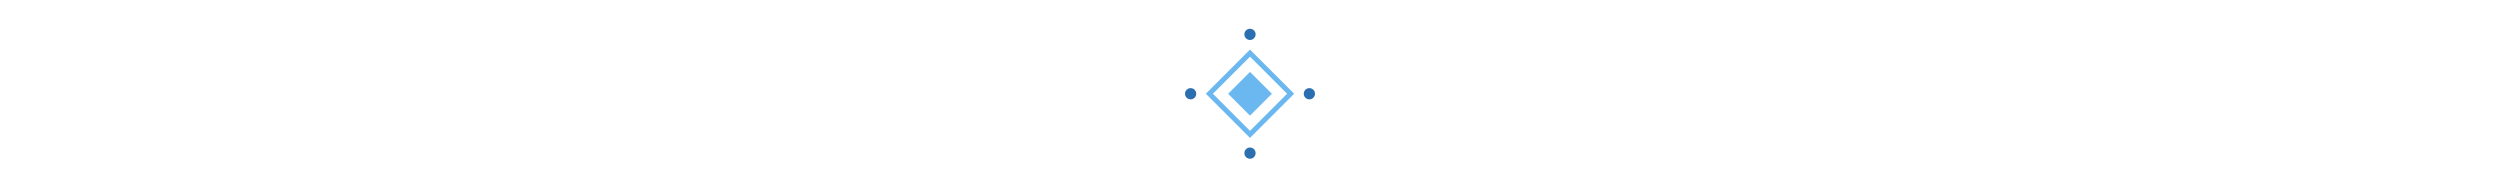
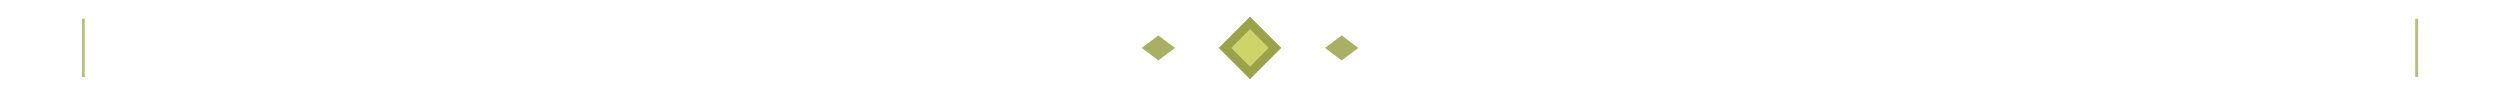
- <svg xmlns="http://www.w3.org/2000/svg" viewBox="0 0 800 60" width="800" height="60" role="img">
+ <svg xmlns="http://www.w3.org/2000/svg" viewBox="0 0 1200 46" width="1200" height="46">
  <defs>
-     <linearGradient id="dg" x1="0" y1="0" x2="1" y2="0">
-       <stop offset="0" stop-color="#123356" stop-opacity="0" />
-       <stop offset=".28" stop-color="#2C6FB0" />
-       <stop offset=".5" stop-color="#6BB8F0" />
-       <stop offset=".72" stop-color="#2C6FB0" />
-       <stop offset="1" stop-color="#123356" stop-opacity="0" />
+     <linearGradient id="gd_web_evolution_1991_2026" x1="0" y1="0" x2="1" y2="0">
+       <stop offset="0" stop-color="#6A7470" stop-opacity="0" />
+       <stop offset="0.16" stop-color="#6A7470" />
+       <stop offset="0.84" stop-color="#6A7470" />
+       <stop offset="1" stop-color="#6A7470" stop-opacity="0" />
    </linearGradient>
  </defs>
-   <line x1="20" y1="30" x2="330" y2="30" stroke="url(#dg)" stroke-width="1.4" />
-   <line x1="470" y1="30" x2="780" y2="30" stroke="url(#dg)" stroke-width="1.4" />
-   <g transform="translate(400 30)">
-     <path d="M0 -13 L13 0 L0 13 L-13 0 Z" fill="none" stroke="#6BB8F0" stroke-width="1.6" />
-     <path d="M0 -7 L7 0 L0 7 L-7 0 Z" fill="#6BB8F0" />
-     <circle cx="0" cy="-19" r="1.8" fill="#2C6FB0" />
-     <circle cx="0" cy="19" r="1.8" fill="#2C6FB0" />
-     <circle cx="-19" cy="0" r="1.8" fill="#2C6FB0" />
-     <circle cx="19" cy="0" r="1.8" fill="#2C6FB0" />
-   </g>
+   <line x1="40" y1="23" x2="540" y2="23" stroke="url(#gd_web_evolution_1991_2026)" stroke-width="1.6" />
+   <line x1="660" y1="23" x2="1160" y2="23" stroke="url(#gd_web_evolution_1991_2026)" stroke-width="1.6" />
+   <path d="M 600 8 L 615 23 L 600 38 L 585 23 Z" fill="#9AA24B" />
+   <path d="M 600 14 L 609 23 L 600 32 L 591 23 Z" fill="#CFD46A" />
+   <path d="M 556 17 L 564 23 L 556 29 L 548 23 Z" fill="#9AA24B" opacity="0.85" />
+   <path d="M 644 17 L 652 23 L 644 29 L 636 23 Z" fill="#9AA24B" opacity="0.85" />
+   <line x1="40" y1="9" x2="40" y2="37" stroke="#9AA24B" stroke-width="1.4" opacity="0.7" />
+   <line x1="1160" y1="9" x2="1160" y2="37" stroke="#9AA24B" stroke-width="1.4" opacity="0.7" />
</svg>
